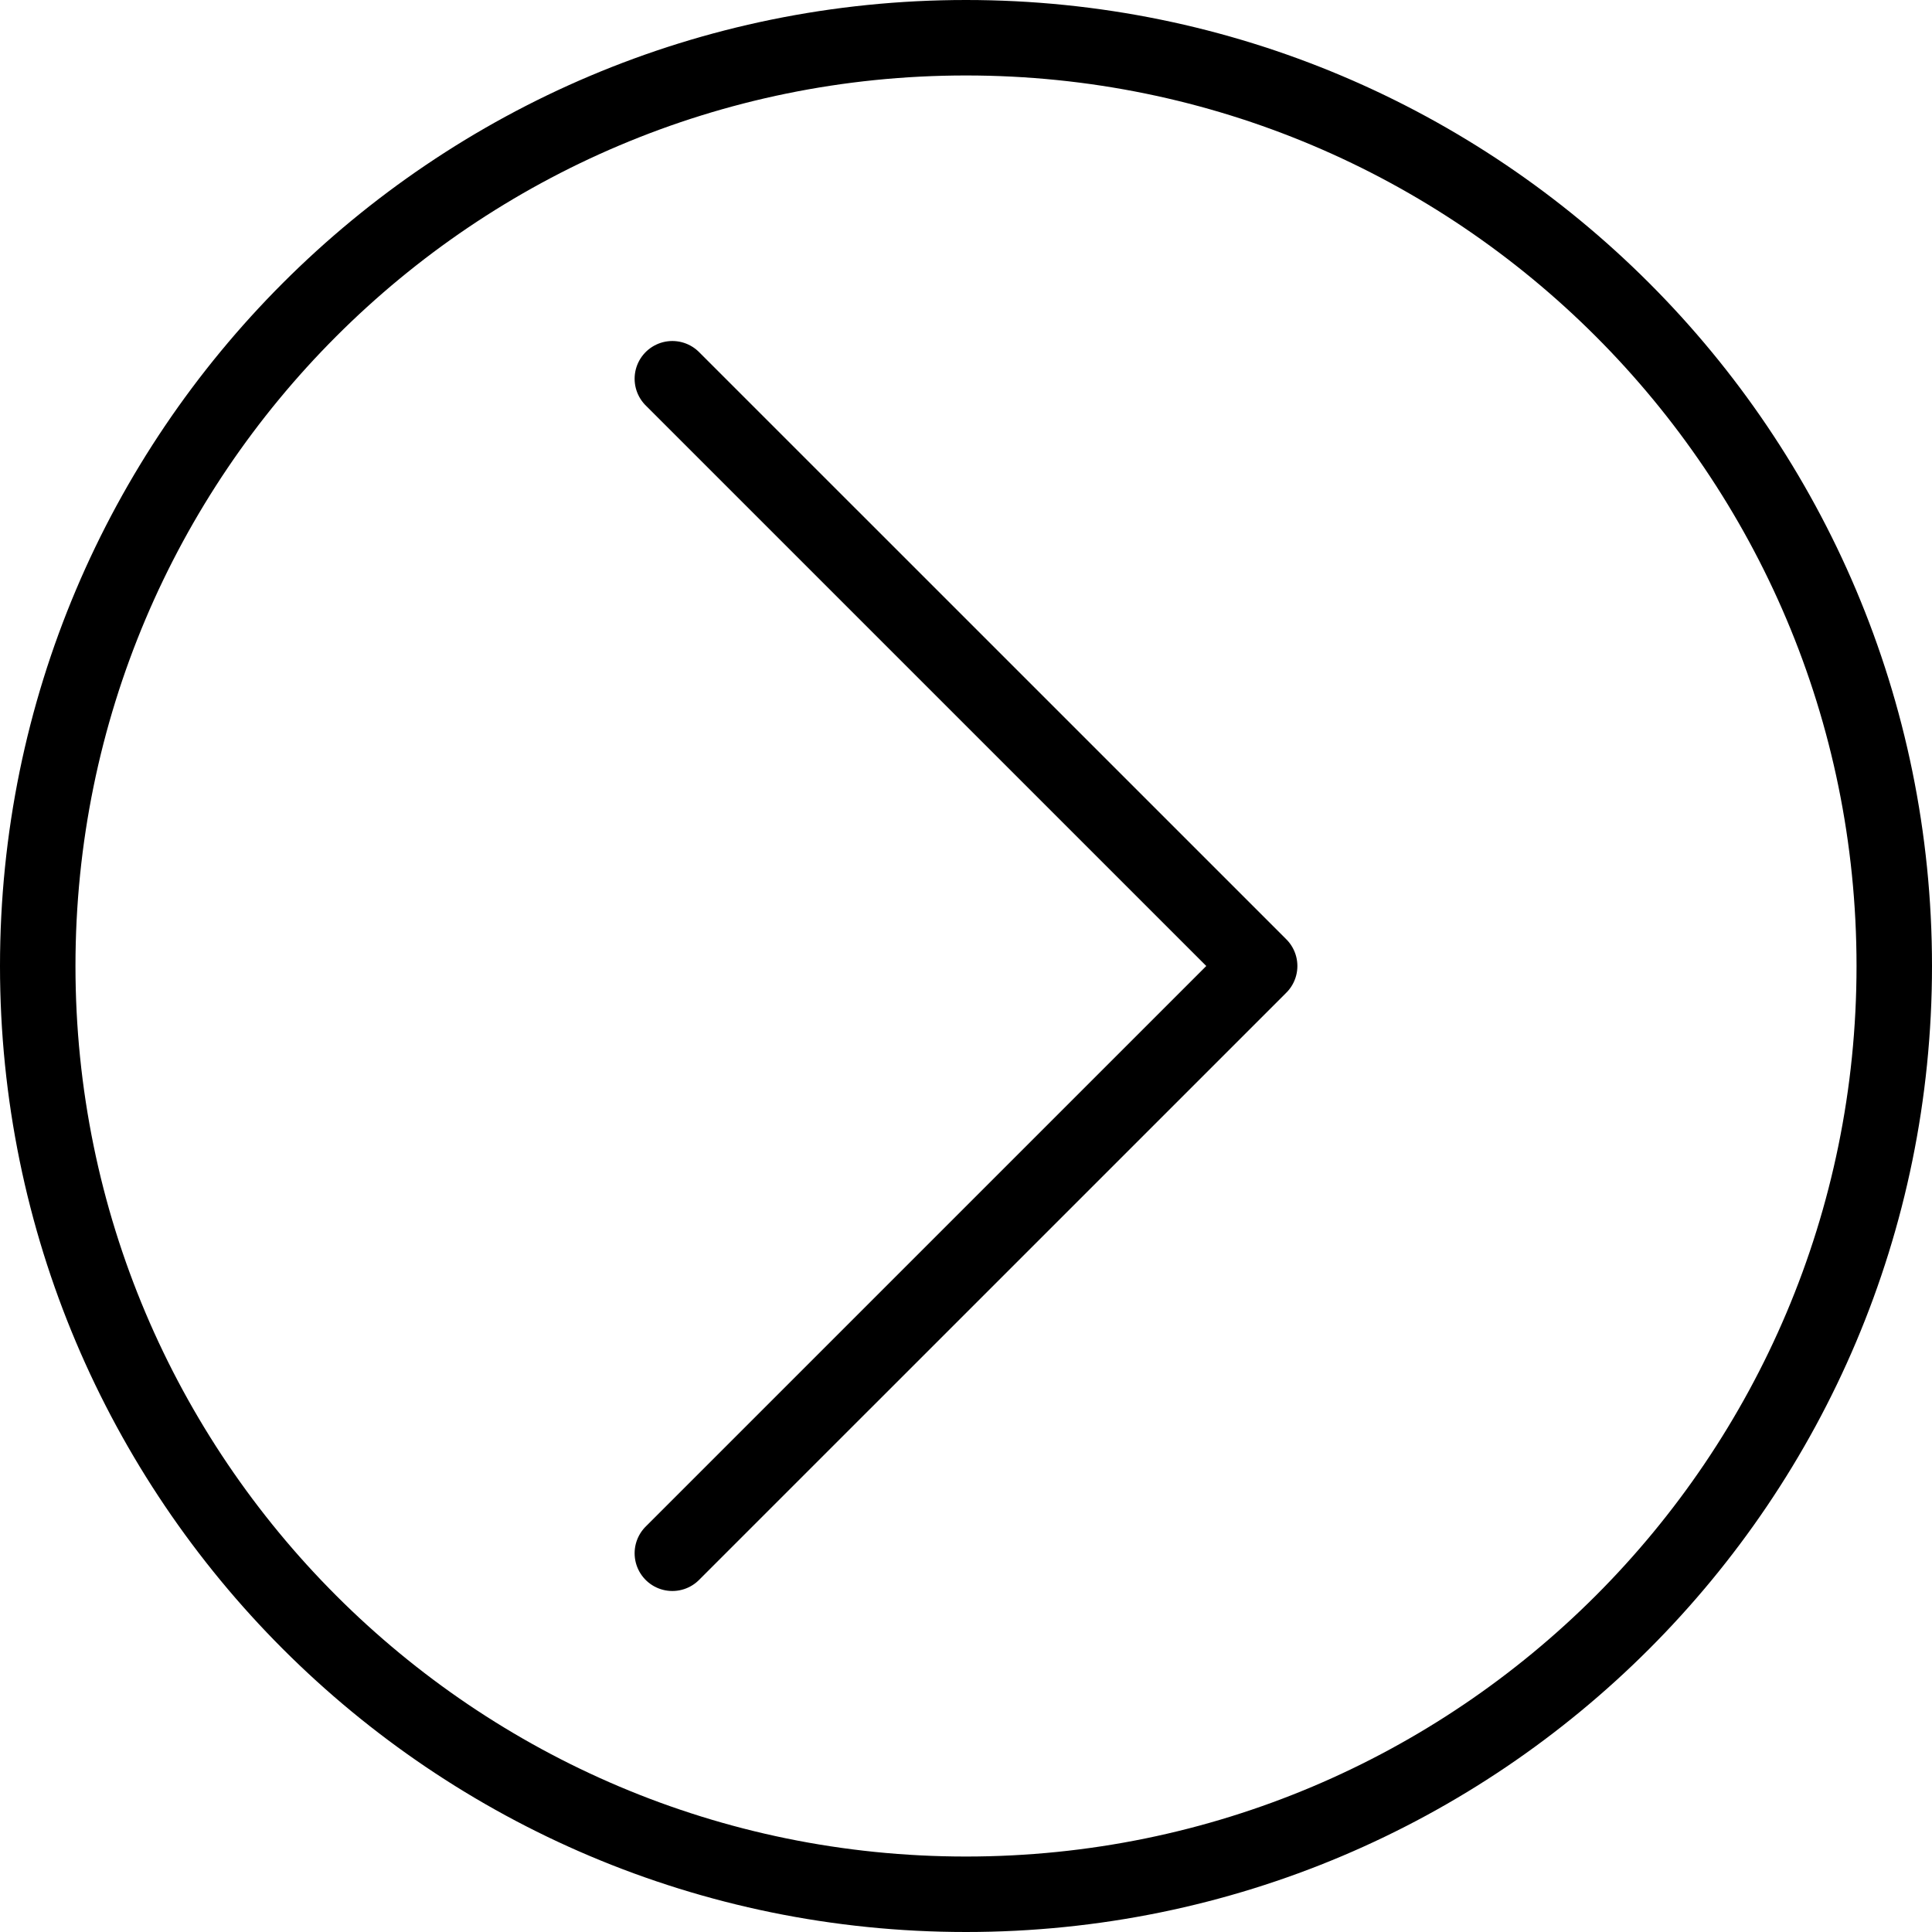
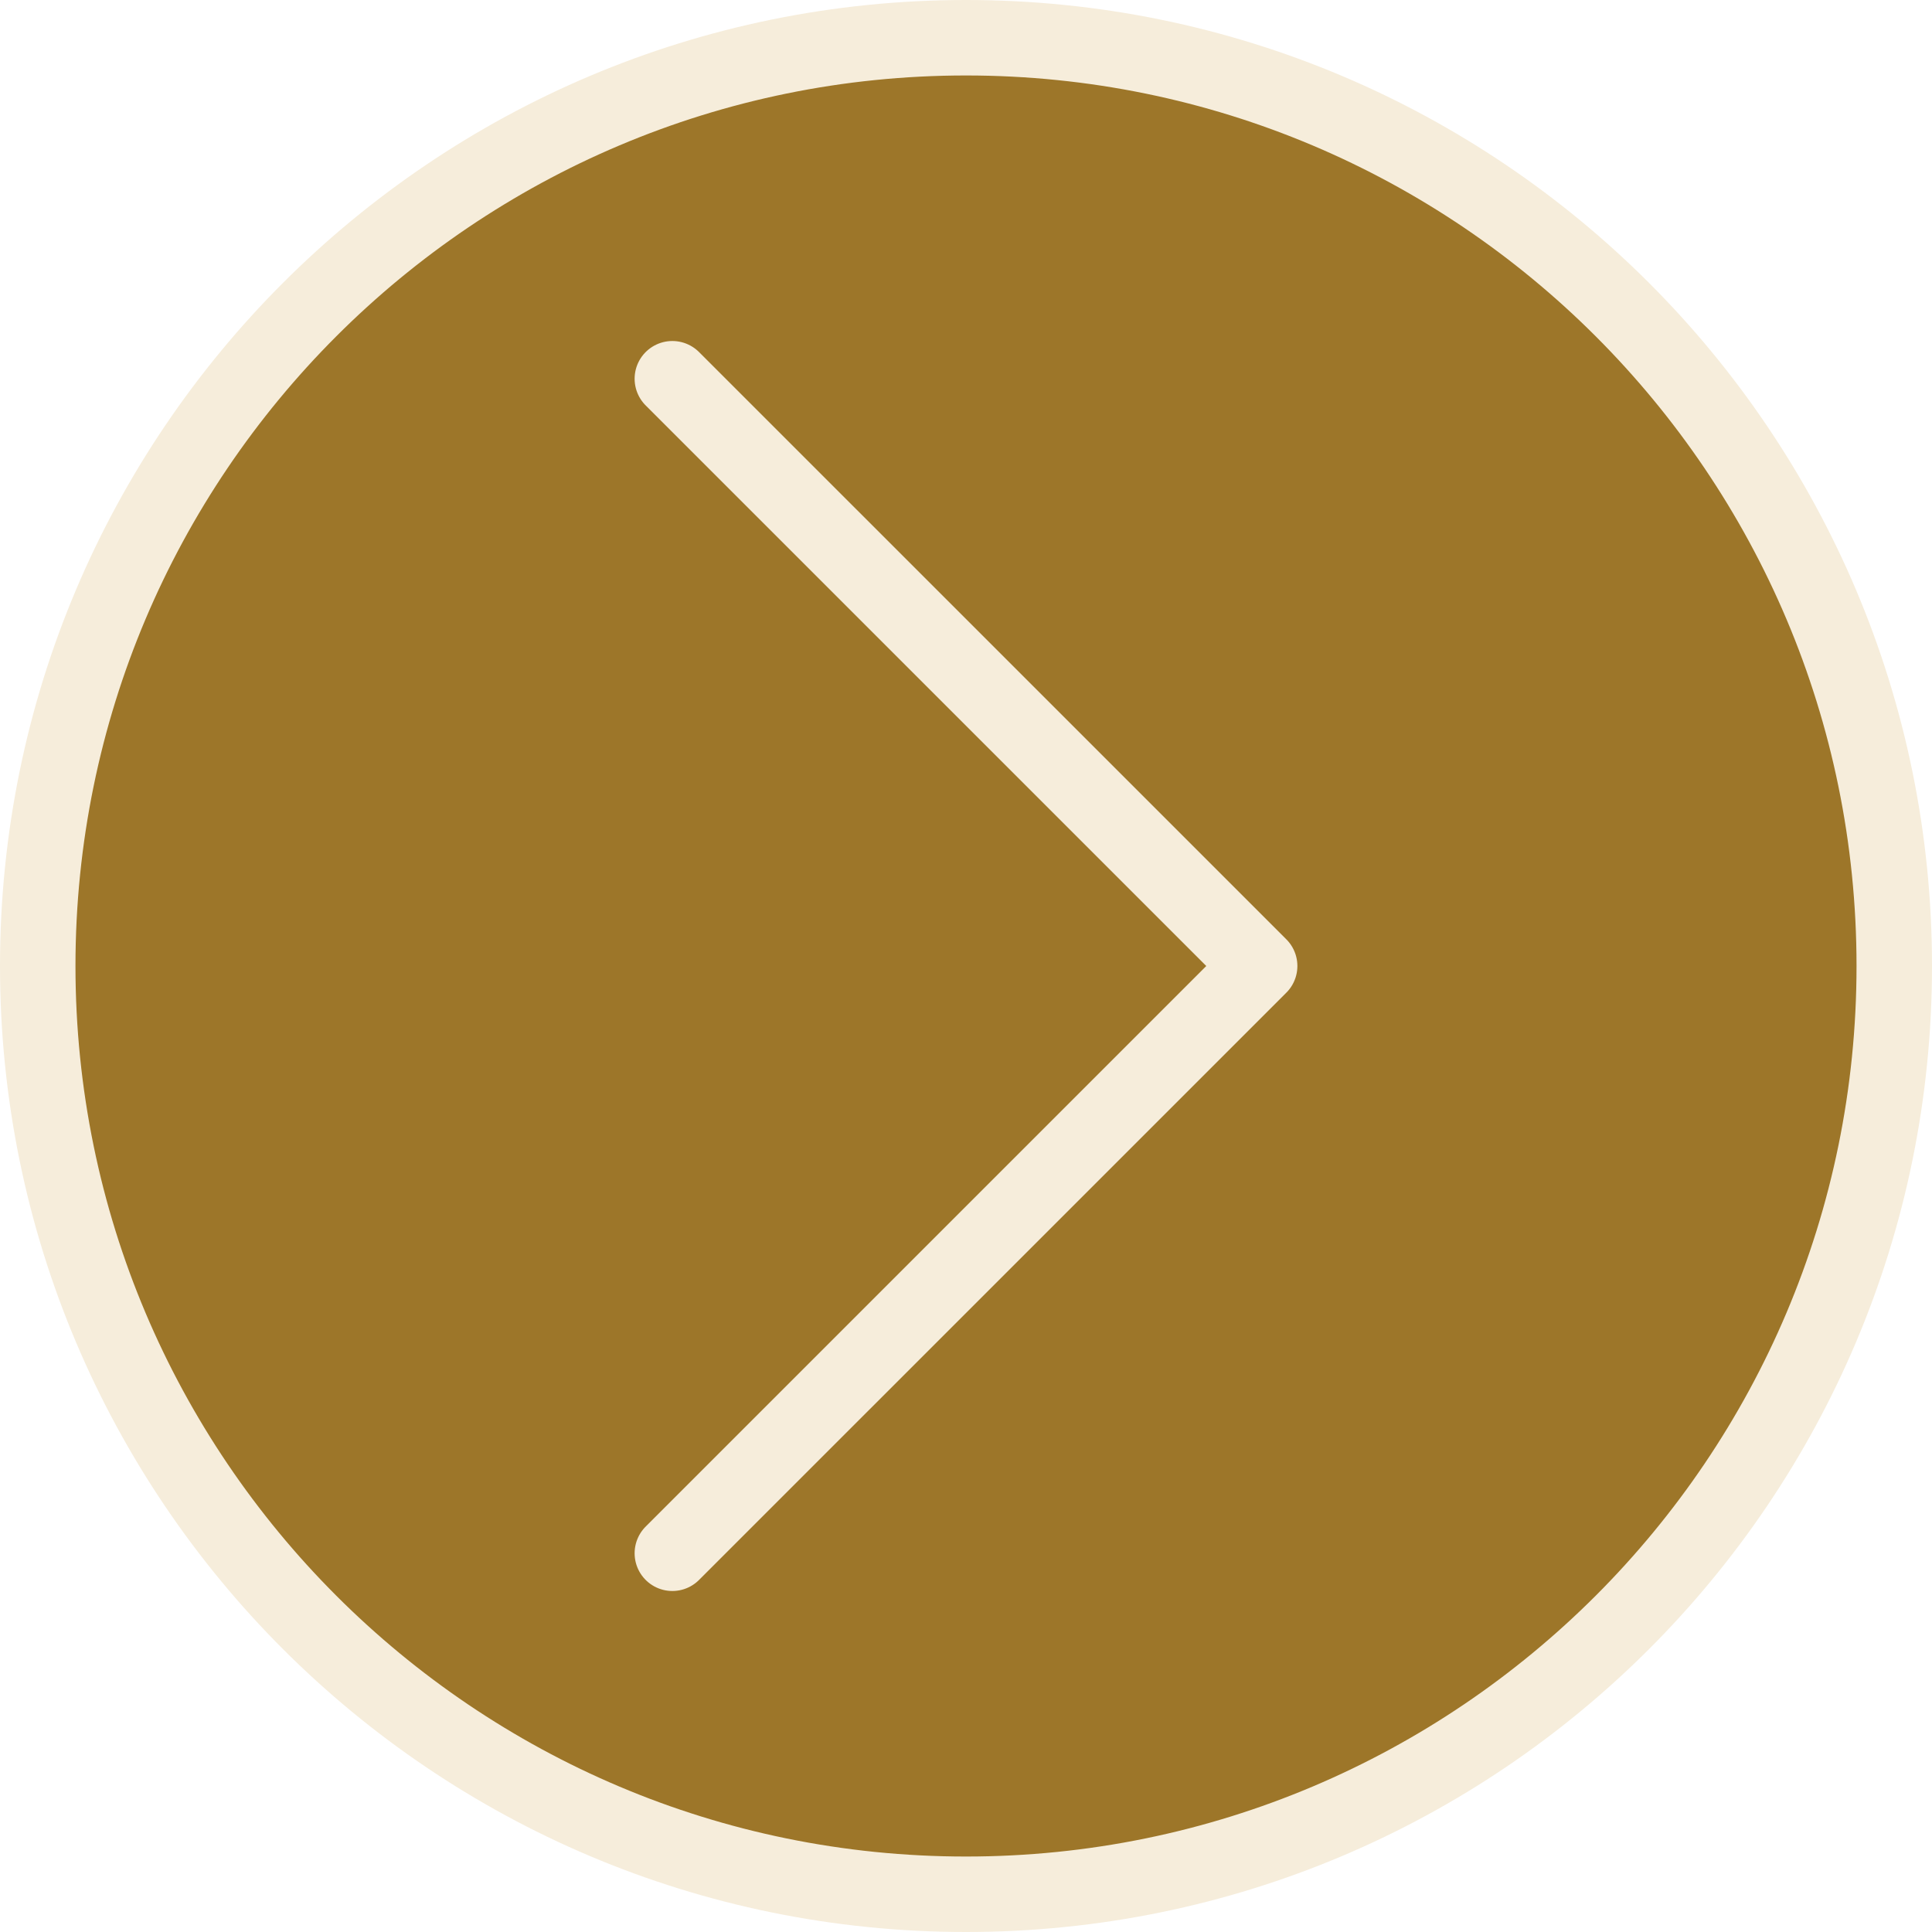
<svg xmlns="http://www.w3.org/2000/svg" width="800px" height="800px" viewBox="0 0 512 512">
  <defs>
-     <style>.cls-1{fill:none;stroke:#000000;stroke-linecap:round;stroke-linejoin:round;stroke-width:20px;}</style>
+     <style>.cls-1{fill:#9D7629;stroke:#F6EDDB;stroke-linecap:round;stroke-linejoin:round;stroke-width:20px;}</style>
  </defs>
  <g data-name="Layer 2" id="Layer_2">
    <g data-name="E415, next, Media, media player, multimedia" id="E415_next_Media_media_player_multimedia">
      <circle class="cls-1" cx="256" cy="256" r="246" />
      <polyline class="cls-1" points="178.18 411.63 333.82 256 178.18 100.37" />
    </g>
  </g>
</svg>
